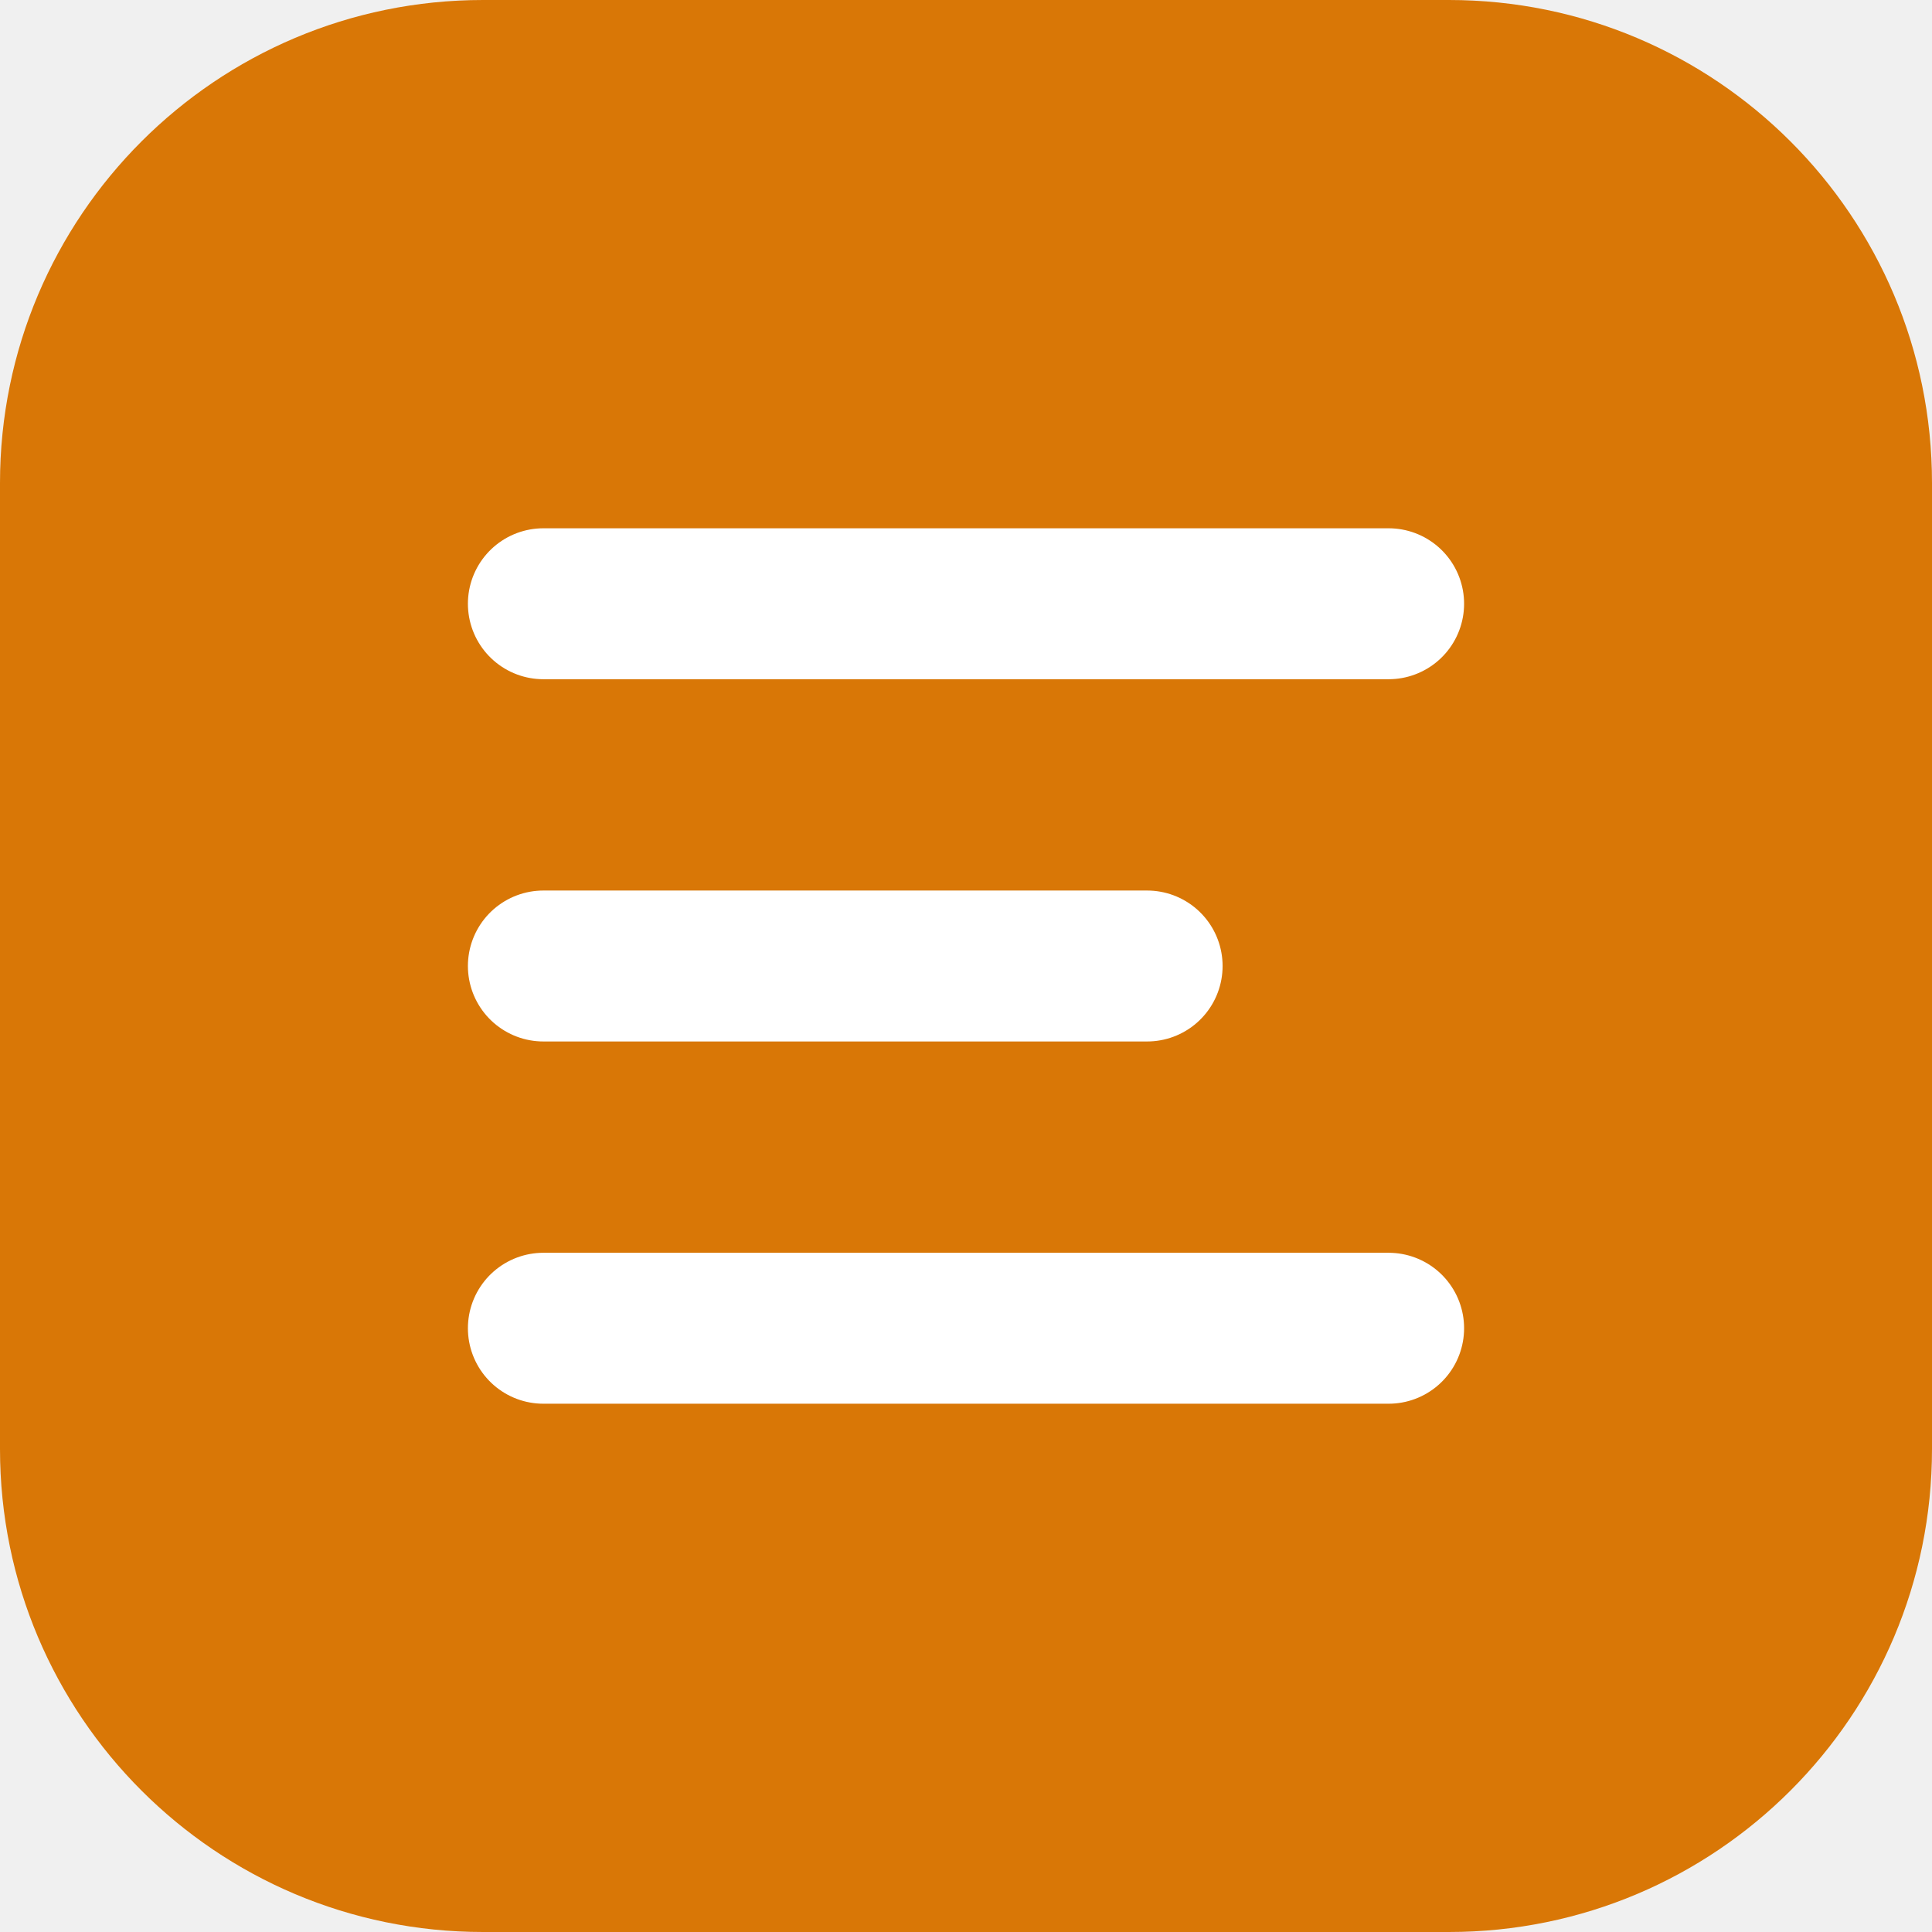
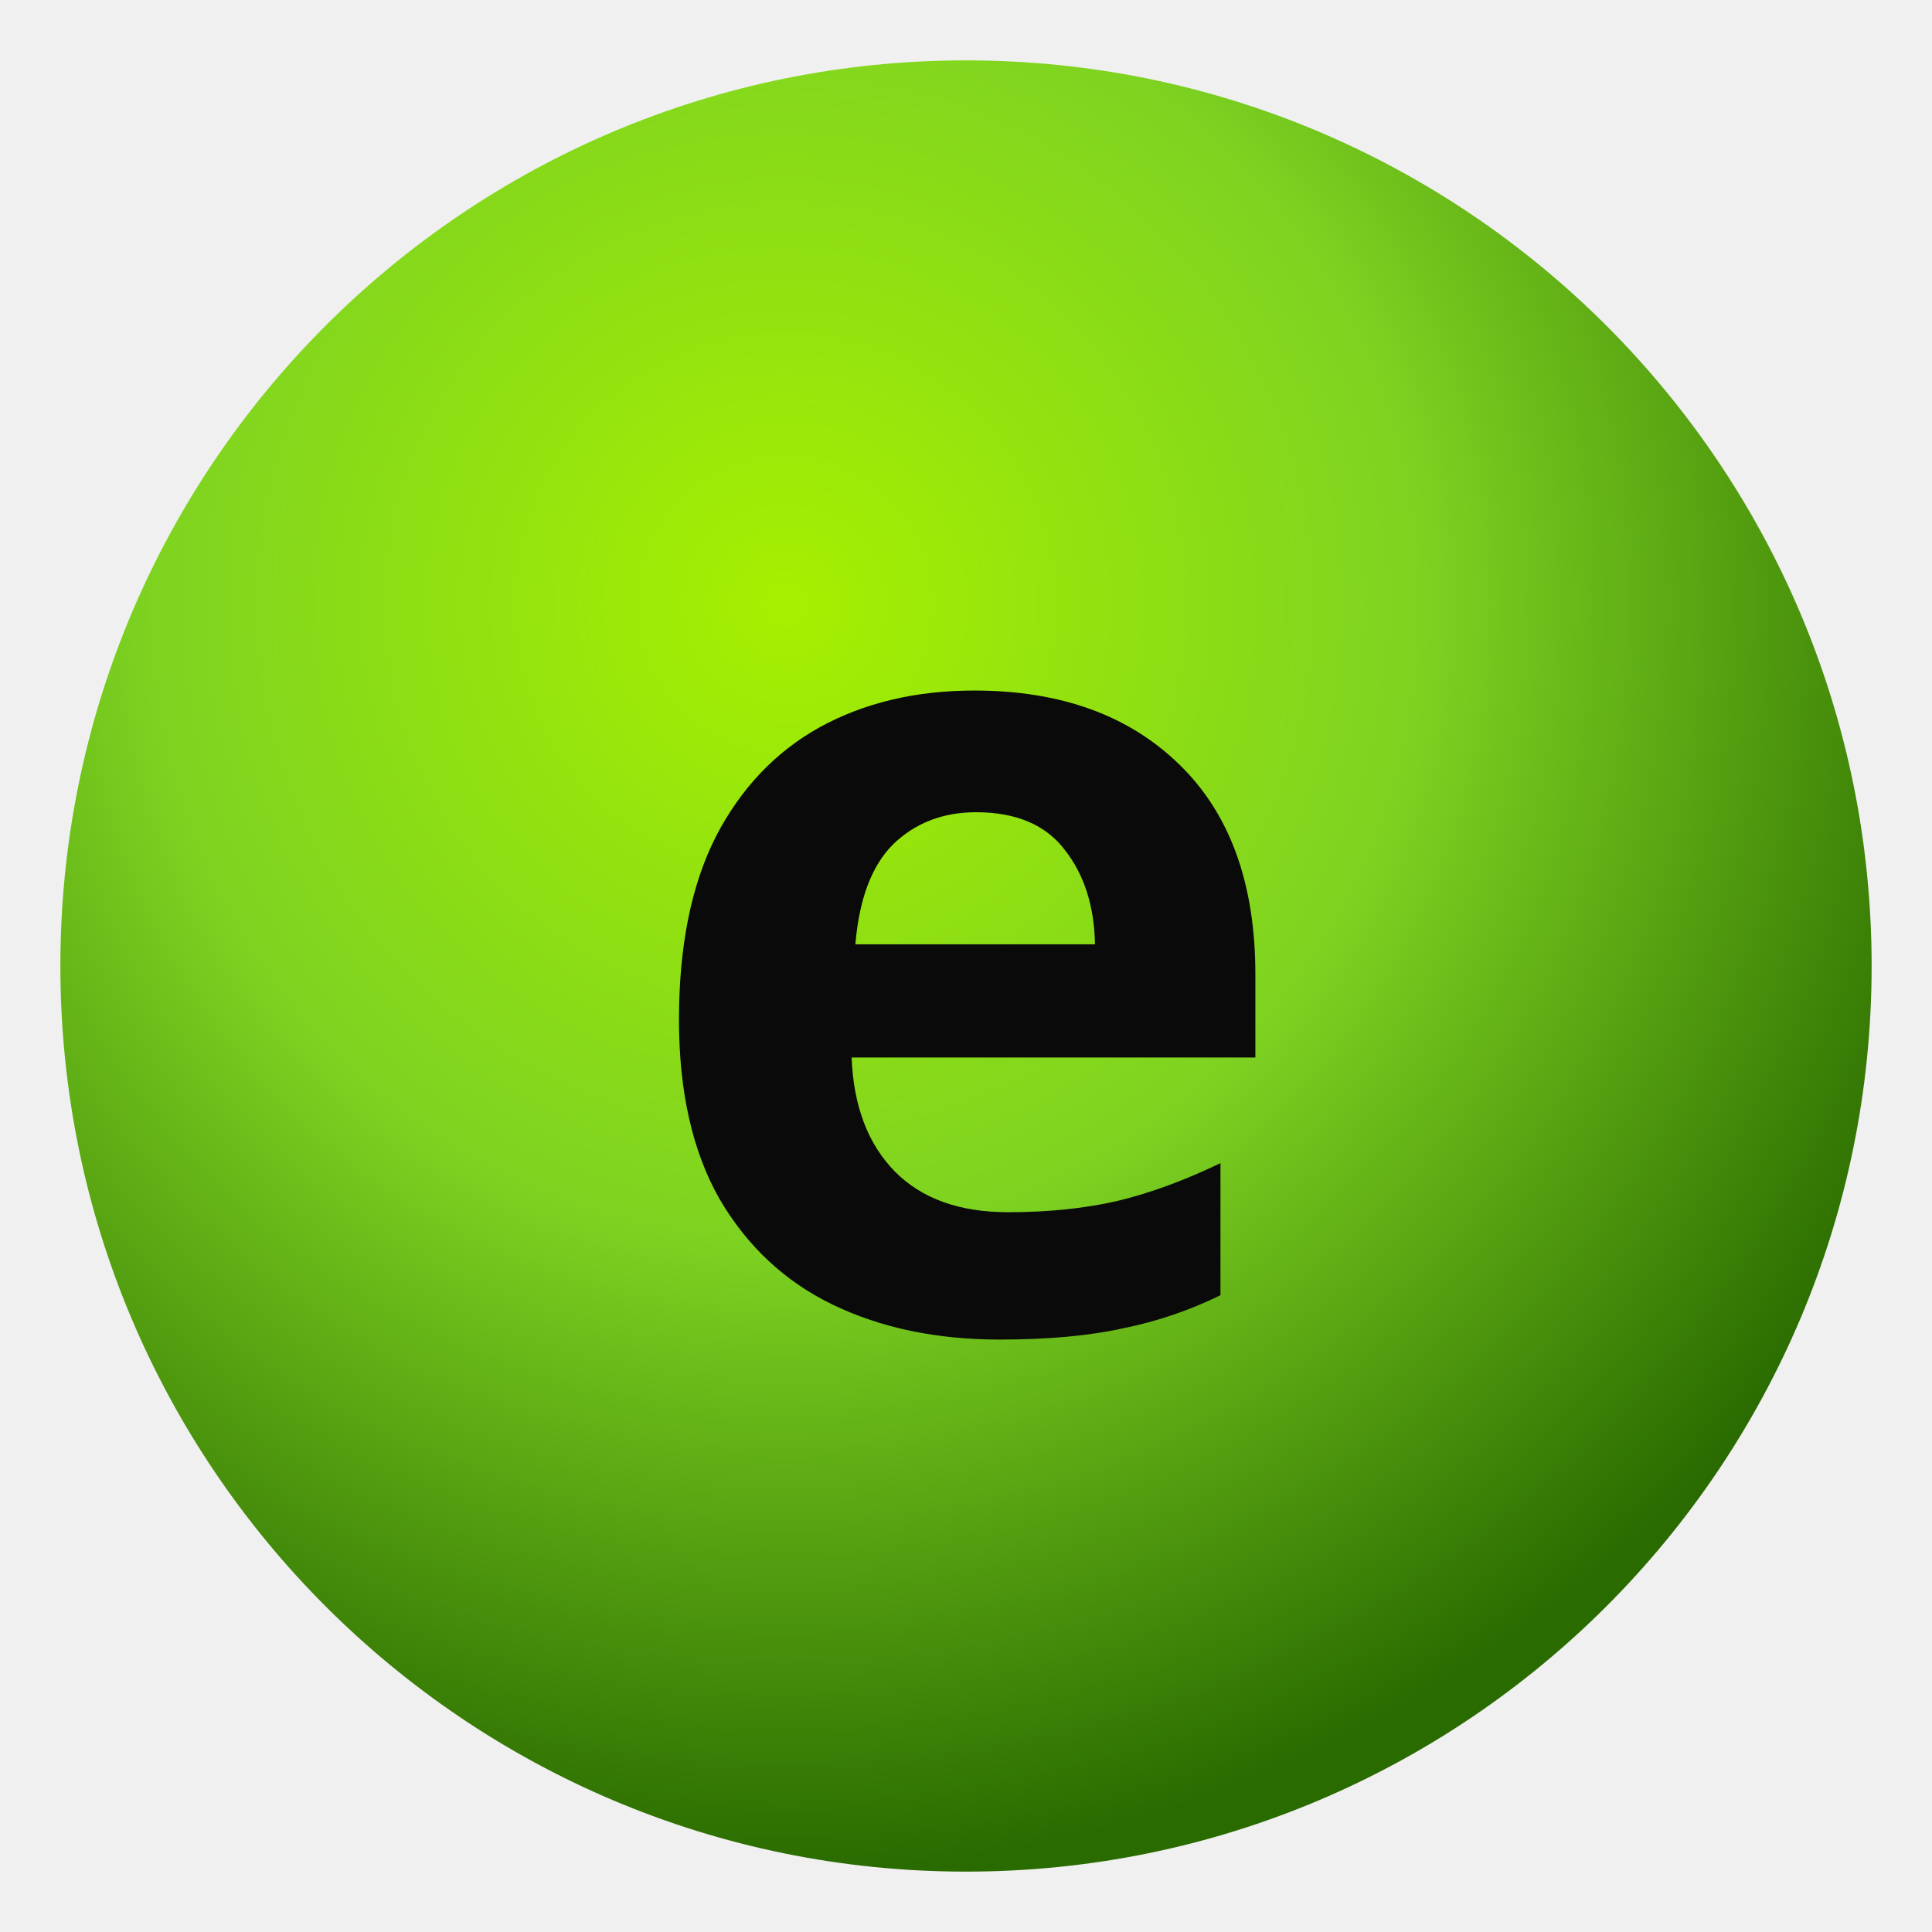
- <svg xmlns="http://www.w3.org/2000/svg" viewBox="0 0 64 64" fill="none">
-   <rect width="64" height="64" rx="16" fill="#d97706" />
-   <path d="M18 20h28M18 32h20M18 44h28" stroke="#ffffff" stroke-width="5" stroke-linecap="round" />
+ <svg xmlns="http://www.w3.org/2000/svg" viewBox="0 0 32 32" width="32" height="32" fill="none">
+   <defs>
+     <radialGradient id="fav-grad" cx="40%" cy="30%" r="70%">
+       <stop offset="0%" stop-color="#A6F000" />
+       <stop offset="50%" stop-color="#7ED321" />
+       <stop offset="100%" stop-color="#2A6B00" />
+     </radialGradient>
+   </defs>
+   <circle cx="16" cy="16" r="15" fill="url(#fav-grad)" />
+   <text x="16" y="22" text-anchor="middle" font-family="system-ui, sans-serif" font-weight="900" font-size="19" fill="#0A0A0A">e</text>
</svg>
